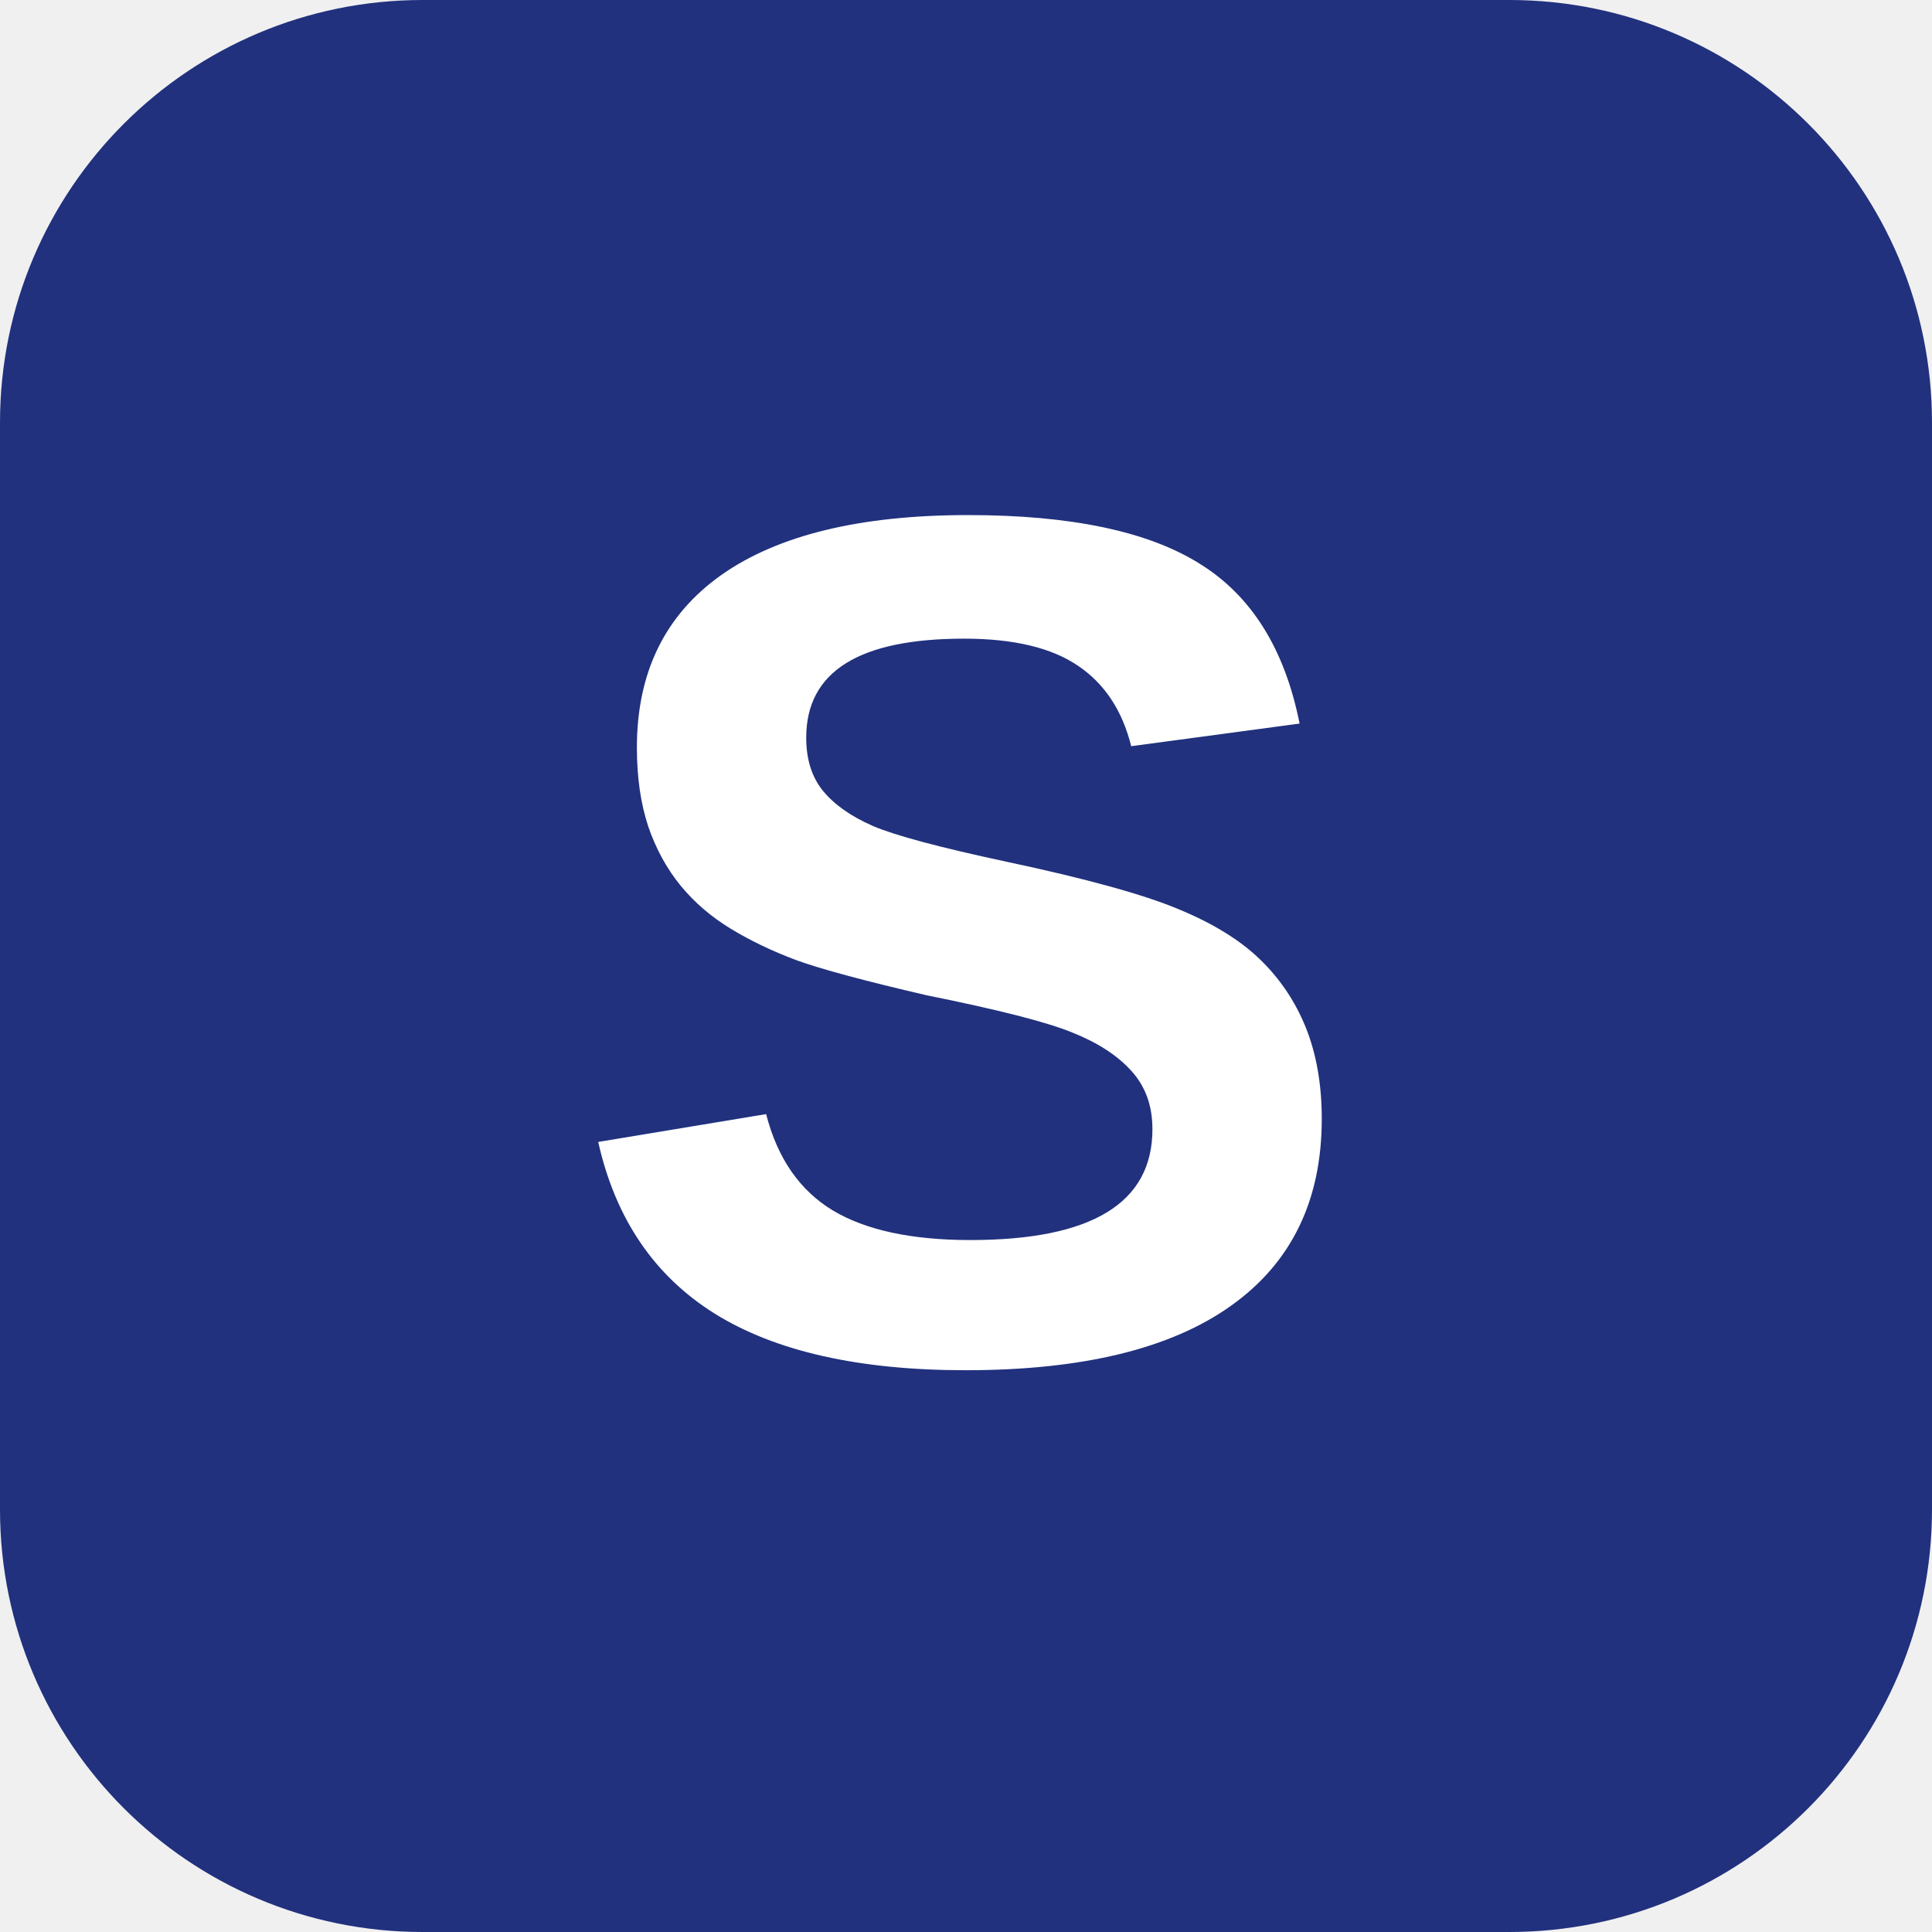
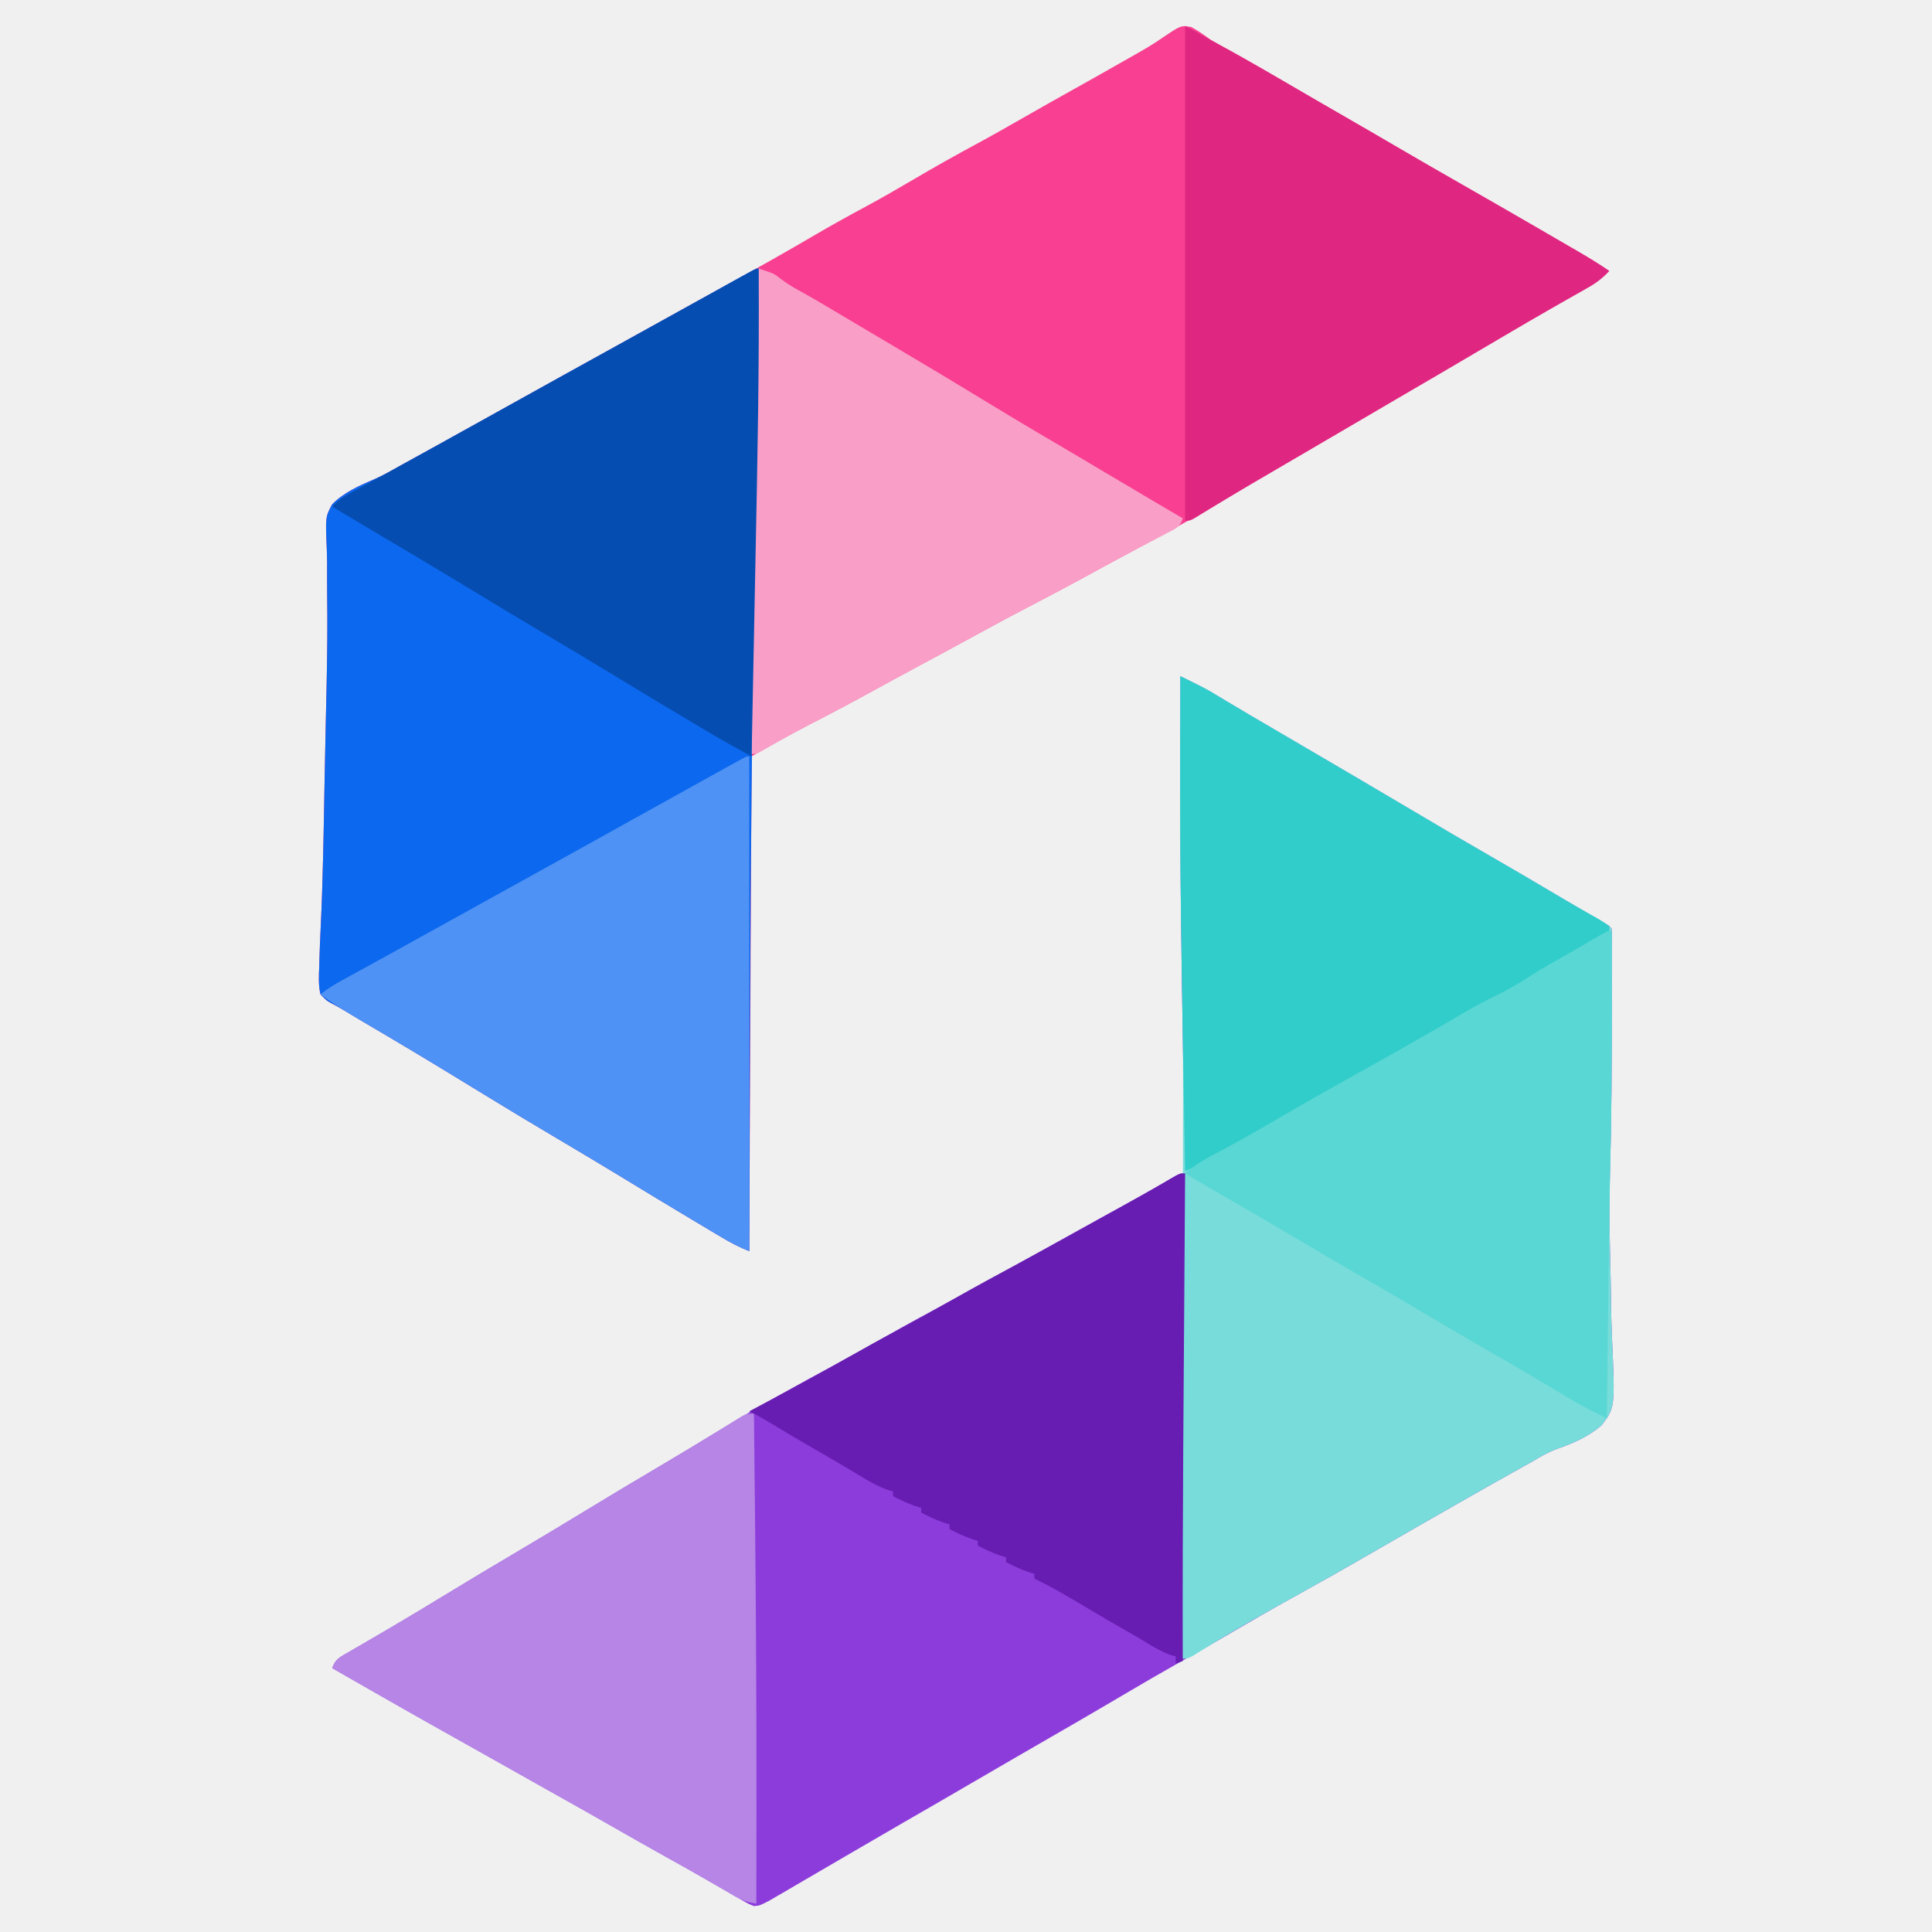
- <svg xmlns="http://www.w3.org/2000/svg" viewBox="0 0 64 64">
-   <rect width="64" height="64" rx="14" fill="#21317E" />
-   <text x="32" y="45" font-family="Arial, Helvetica, sans-serif" font-size="40" font-weight="700" fill="#fff" text-anchor="middle">S</text>
+ <svg xmlns="http://www.w3.org/2000/svg" viewBox="191 193 820 820">
+   <path fill="#8D3CDC" d="M692 480c10.56 5.21 10.56 5.21 14.95 7.84.83.5 1.67 1 2.53 1.51q1.305.78 2.64 1.59c1.94 1.15 3.87 2.3 5.81 3.45.99.59 1.99 1.19 3.01 1.8 5.11 3.02 10.24 6.01 15.37 9 8.92 5.19 17.83 10.41 26.72 15.65 1.95 1.15 3.89 2.29 5.84 3.43 6.44 3.78 12.87 7.57 19.29 11.39 12.42 7.38 24.87 14.69 37.4 21.89 9.68 5.57 19.29 11.25 28.9 16.95l7.65 4.5c.8.46 1.59.93 2.41 1.41l4.47 2.61c4.9 2.87 4.9 2.87 6.01 3.98.1 1.83.13 3.65.13 5.48 0 1.78 0 1.78.01 3.6 0 1.3-.01 2.61-.01 3.96 0 1.37.01 2.74.01 4.11 0 3.71 0 7.43-.01 11.14-.01 2.34-.01 4.68-.01 7.02-.02 21.84-.09 43.68-.74 65.51-.36 12.77-.34 25.46.02 38.23.19 6.77.29 13.53.38 20.3.07 4.81.18 9.61.4 14.42 1.31 29.63 1.31 29.63-4.42 37.18-5.62 4.83-11.93 7.56-18.87 10-3.72 1.35-6.83 3.14-10.21 5.2-1.93 1.08-3.87 2.15-5.8 3.23-8.08 4.48-16.12 9.03-24.13 13.62-2.78 1.59-5.55 3.17-8.33 4.75-2.22 1.27-4.45 2.54-6.67 3.81-.6.34-1.19.68-1.8 1.03-7.62 4.35-15.23 8.72-22.82 13.12-10.98 6.37-22.04 12.59-33.16 18.73-8.46 4.69-16.83 9.52-25.18 14.42-6.87 4.03-13.78 7.98-20.73 11.89-8.64 4.86-17.21 9.83-25.74 14.88-14.15 8.35-28.37 16.56-42.61 24.76-7.25 4.18-14.48 8.39-21.71 12.61-9.41 5.5-18.84 10.95-28.29 16.39-7.25 4.18-14.48 8.39-21.71 12.61l-8.85 5.16c-2.22 1.3-4.44 2.59-6.66 3.89-3 1.76-5.99 3.5-9 5.25-1.7.99-3.41 1.99-5.11 2.99-1.04.6-2.08 1.2-3.15 1.82-.91.54-1.83 1.07-2.77 1.62-4 2.07-4 2.07-6.46 2.27-2.35-.95-2.35-.95-4.98-2.47-.99-.57-1.97-1.13-2.99-1.71-1.06-.62-2.12-1.24-3.22-1.88l-6.81-3.9c-1.17-.68-2.34-1.36-3.52-2.04-5.38-3.1-10.81-6.11-16.23-9.12a2991 2991 0 0 1-25.3-14.34c-7.81-4.47-15.66-8.87-23.51-13.26-7.94-4.44-15.86-8.9-23.77-13.38-7.09-4.01-14.19-7.99-21.29-11.96a3263 3263 0 0 1-31.06-17.61c-3.54-2.03-7.09-4.06-10.63-6.08-1.9-1.08-3.79-2.17-5.69-3.25 1.32-3.95 3.67-4.89 7.11-6.85.64-.37 1.27-.74 1.92-1.13 1.37-.8 2.74-1.6 4.12-2.39 2.93-1.7 5.86-3.42 8.78-5.13 1.51-.89 3.01-1.77 4.51-2.65 6.9-4.04 13.74-8.18 20.56-12.35 10.63-6.49 21.32-12.86 32.04-19.21 9.36-5.54 18.68-11.13 27.96-16.79 10.74-6.55 21.54-13 32.37-19.4 8.6-5.1 17.17-10.24 25.69-15.48 16.02-9.8 32.43-18.85 48.96-27.75a940 940 0 0 0 20.36-11.31c9.35-5.32 18.8-10.46 28.28-15.54 8.33-4.47 16.6-9.01 24.84-13.62 5.1-2.85 10.21-5.69 15.31-8.52 1.14-.64 2.27-1.27 3.44-1.92 6.14-3.41 12.28-6.81 18.44-10.2.64-.35 1.28-.7 1.93-1.07 3.07-1.68 6.14-3.37 9.21-5.06 4.71-2.59 9.42-5.18 14.07-7.88l1.94-1.12c1.24-.72 2.47-1.44 3.7-2.17 4.24-2.46 4.24-2.46 6.46-2.46l-.03-1.75c-.34-18.83-.66-37.67-.97-56.5-.01-.72-.02-1.44-.04-2.18-.64-38.84-1.16-77.66-1.08-116.51v-2.71q.03-15.675.12-31.35" />
+   <path fill="#F83F91" d="M696.664 204.5c2.99 1.59 5.59 3.5 8.34 5.5 2.69 1.57 5.44 3.03 8.18 4.5 9.25 5.11 18.36 10.45 27.47 15.79 6.43 3.77 12.89 7.49 19.35 11.21 8.45 4.87 16.89 9.76 25.31 14.69 8.18 4.78 16.39 9.51 24.62 14.21 11.38 6.48 22.73 13.04 34.07 19.6 1.68.97 1.68.97 3.39 1.97 3.29 1.9 6.57 3.81 9.86 5.72.99.57 1.98 1.15 3.01 1.74 4.68 2.73 9.28 5.5 13.74 8.57-2.79 2.99-5.5 5.06-9.06 7.07-1.01.58-2.03 1.16-3.07 1.75-1.09.62-2.18 1.23-3.31 1.87-1.75.99-3.49 1.99-5.24 2.98-1.22.7-2.44 1.4-3.67 2.09-6.94 3.96-13.83 8-20.72 12.05-1.24.73-2.49 1.46-3.73 2.2-6.99 4.1-13.97 8.2-20.95 12.32-7.12 4.18-14.26 8.34-21.39 12.5-5.8 3.38-11.59 6.76-17.36 10.17-7.87 4.63-15.75 9.23-23.64 13.83-5.8 3.38-11.58 6.76-17.36 10.17-1.36.8-2.72 1.6-4.08 2.39-2.34 1.38-4.69 2.77-7.03 4.15-15.15 8.99-30.53 17.44-46.09 25.7-4.89 2.61-9.76 5.28-14.62 7.95-7.35 4.03-14.74 7.95-22.18 11.81-8.4 4.35-16.73 8.81-25.02 13.36-8.25 4.52-16.52 8.97-24.8 13.42-6.98 3.75-13.93 7.54-20.87 11.34-8.39 4.6-16.84 9.07-25.35 13.43-8.29 4.28-16.31 8.86-24.46 13.45l-1 210c-4.12-1.65-7.73-3.49-11.51-5.75-.62-.38-1.25-.75-1.9-1.13-2.05-1.23-4.1-2.45-6.16-3.68-1.44-.86-2.89-1.73-4.33-2.59-10.2-6.08-20.36-12.24-30.5-18.42-9.04-5.5-18.12-10.91-27.23-16.31-10.36-6.13-20.68-12.32-30.94-18.62-5.18-3.18-10.37-6.34-15.56-9.5-.58-.35-1.16-.71-1.76-1.07-7.24-4.4-14.49-8.76-21.78-13.07-1.09-.64-1.09-.64-2.19-1.3-3.52-2.08-7.05-4.16-10.57-6.23-2.5-1.46-4.98-2.95-7.45-4.46-1.82-1.09-3.67-2.15-5.57-3.11-1.94-1.07-1.94-1.07-4.55-3.76-.88-3.95-.7-7.73-.5-11.75.02-1.01.04-2.02.07-3.05.12-4.5.32-8.99.53-13.49.98-20.56 1.29-41.13 1.65-61.71.14-7.97.31-15.93.48-23.9.11-4.55.21-9.11.31-13.66.02-1.12.04-2.23.07-3.38.28-12.85.43-25.67.25-38.52-.06-4.42-.04-8.85-.03-13.28-.01-2.23-.07-4.45-.16-6.68-.55-13.22-.55-13.22 2.33-18.58 5.13-5.14 11.78-8 18.37-10.84 3.51-1.55 6.75-3.39 10.07-5.3 2.23-1.23 4.45-2.45 6.68-3.67l7.47-4.11 1.88-1.03c6.39-3.52 12.77-7.07 19.15-10.61 1.11-.62 2.21-1.23 3.36-1.87 3.34-1.85 6.68-3.71 10.02-5.57 14.43-8.03 28.87-16.04 43.33-24.01 9.84-5.43 19.67-10.88 29.5-16.34 5.81-3.24 11.63-6.46 17.46-9.65 12.46-6.84 24.85-13.78 37.1-20.99 7.36-4.32 14.81-8.43 22.32-12.47 6.85-3.71 13.58-7.59 20.29-11.54 8.55-5.04 17.19-9.89 25.92-14.61 7.05-3.81 14.02-7.75 20.97-11.75 6.84-3.93 13.72-7.79 20.61-11.64 7.02-3.92 14.03-7.85 21.01-11.85 1.76-1 3.52-2 5.28-2.99 3.85-2.18 7.6-4.38 11.23-6.89 8.25-5.59 8.25-5.59 12.64-4.77" />
+   <path fill="#78DCDA" d="M692 480c10.56 5.21 10.56 5.21 14.95 7.84.83.5 1.67 1 2.53 1.51q1.305.78 2.64 1.59c1.94 1.15 3.87 2.3 5.81 3.45.99.59 1.99 1.19 3.01 1.8 5.11 3.02 10.24 6.01 15.37 9 8.92 5.19 17.83 10.41 26.72 15.65 1.95 1.15 3.89 2.29 5.84 3.43 6.44 3.78 12.87 7.57 19.29 11.39 12.42 7.38 24.87 14.69 37.4 21.89 9.68 5.57 19.29 11.25 28.9 16.95l7.65 4.5c.8.46 1.59.93 2.41 1.41l4.47 2.61c4.9 2.87 4.9 2.87 6.01 3.98.1 1.83.13 3.65.13 5.48 0 1.19.01 2.38.01 3.6 0 1.3-.01 2.61-.01 3.96 0 1.37.01 2.74.01 4.11 0 3.71 0 7.43-.01 11.14-.01 2.34-.01 4.68-.01 7.02-.02 21.84-.09 43.68-.74 65.51-.36 12.77-.34 25.46.02 38.23.19 6.77.29 13.53.38 20.3.07 4.81.18 9.61.4 14.42 1.31 29.63 1.31 29.63-4.42 37.18-5.62 4.83-11.93 7.56-18.87 10-3.72 1.35-6.83 3.14-10.21 5.2-1.93 1.08-3.87 2.15-5.8 3.23-8.08 4.48-16.12 9.03-24.13 13.62-2.78 1.59-5.55 3.17-8.33 4.75-2.22 1.27-4.45 2.54-6.67 3.81-.6.34-1.19.68-1.8 1.03-7.62 4.35-15.23 8.72-22.82 13.12a1611 1611 0 0 1-29.75 16.85c-13.53 7.47-27.04 15.03-40.18 23.17-1.33.83-1.33.83-2.7 1.67-.79.5-1.59 1-2.4 1.51C695 897 695 897 692 897c-.06-27.87-.01-55.73.22-83.59 0-.68.01-1.36.02-2.05l.15-18.87c.38-44.89.73-89.78.73-134.68v-2.85c0-22.63-.14-45.25-.69-67.88-.87-35.68-.51-71.39-.43-107.08" />
+   <path fill="#0C68EE" d="M513 307c.18 27-.02 53.97-.62 80.96-.03 1.45-.07 2.9-.1 4.35-.13 6.07-.27 12.13-.4 18.2-1.62 72.79-2.28 145.56-2.57 218.37 0 1.18-.01 2.37-.01 3.6-.12 30.51-.22 61.01-.3 91.52-4.08-1.58-7.76-3.51-11.5-5.75-.63-.38-1.26-.75-1.9-1.13-2.06-1.23-4.11-2.45-6.16-3.68-1.45-.86-2.89-1.73-4.34-2.59-10.2-6.08-20.35-12.24-30.49-18.42-9.04-5.5-18.13-10.91-27.23-16.31-10.36-6.13-20.69-12.32-30.94-18.62-5.18-3.18-10.37-6.34-15.56-9.5-.59-.35-1.17-.71-1.77-1.07-7.23-4.4-14.49-8.76-21.78-13.07l-2.19-1.3c-3.52-2.08-7.04-4.16-10.57-6.23a523 523 0 0 1-7.45-4.46c-1.82-1.09-3.67-2.15-5.57-3.11-1.94-1.07-1.94-1.07-4.55-3.76-.88-3.95-.7-7.73-.5-11.75.02-1.01.05-2.02.07-3.05.12-4.5.32-8.99.54-13.49.97-20.56 1.28-41.13 1.64-61.71.14-7.97.31-15.93.49-23.9l.3-13.66c.02-1.12.05-2.23.07-3.38.28-12.85.43-25.67.25-38.52-.05-4.42-.03-8.85-.02-13.28-.02-2.23-.07-4.45-.16-6.68-.55-13.22-.55-13.22 2.32-18.58 5.13-5.14 11.78-8 18.37-10.84 3.51-1.55 6.75-3.39 10.08-5.3 2.22-1.23 4.45-2.45 6.67-3.67 2.5-1.37 4.98-2.74 7.47-4.11l1.88-1.03c6.39-3.52 12.78-7.07 19.15-10.61 1.11-.62 2.22-1.23 3.36-1.87 3.34-1.85 6.68-3.71 10.02-5.57 14.43-8.03 28.86-16.04 43.32-24 8.93-4.92 17.84-9.86 26.74-14.81 16.47-9.16 16.47-9.16 24.56-13.63.85-.46 1.69-.93 2.56-1.41 5.7-3.15 5.7-3.15 6.82-3.15" />
+   <path fill="#31CDCA" d="M692 480c10.56 5.21 10.56 5.21 14.95 7.84.83.5 1.67 1 2.53 1.51q1.305.78 2.64 1.59c1.94 1.15 3.87 2.3 5.81 3.45.99.59 1.99 1.19 3.01 1.8 5.11 3.02 10.24 6.01 15.37 9 8.92 5.19 17.83 10.41 26.72 15.65 1.95 1.15 3.89 2.29 5.84 3.43 6.44 3.78 12.87 7.57 19.29 11.39 12.42 7.38 24.87 14.69 37.4 21.89 7.93 4.57 15.83 9.19 23.7 13.87 4.27 2.54 8.56 5.06 12.88 7.51q1.2.675 2.43 1.38c1.5.85 3 1.7 4.51 2.53 1.69.97 3.31 2.06 4.92 3.16v3c-2.24 1.61-2.24 1.61-5.31 3.31-1.1.62-2.2 1.23-3.33 1.86-1.11.61-2.22 1.21-3.36 1.83-.96.52-1.91 1.04-2.89 1.58-1.82.99-3.64 1.97-5.47 2.96-3.4 1.88-6.72 3.88-10.05 5.89-9.41 5.69-18.98 11.04-28.68 16.22-6.96 3.73-13.84 7.57-20.69 11.51-2.65 1.51-5.3 3-7.97 4.46-3.01 1.66-5.95 3.4-8.88 5.18-5.09 3.06-10.27 5.9-15.49 8.7a727 727 0 0 0-23.57 13.31c-8.94 5.26-17.94 10.39-27 15.44-.58.33-1.17.65-1.77.99-1.66.93-3.32 1.85-4.99 2.78-1.43.79-1.43.79-2.88 1.6-2.52 1.3-5.04 2.35-7.67 3.38-.35-19.25-.68-38.5-1-57.75-.01-.71-.02-1.43-.04-2.16-.64-38.66-1.16-77.3-1.08-115.97v-2.71q.03-15.705.12-31.41" />
+   <path fill="#4E92F5" d="M509 514v210c-4.12-1.65-7.73-3.49-11.5-5.75-.63-.38-1.26-.75-1.9-1.13-2.06-1.23-4.11-2.45-6.16-3.68-1.45-.86-2.89-1.73-4.34-2.59-10.2-6.08-20.35-12.24-30.49-18.42-9.04-5.5-18.13-10.91-27.23-16.31-10.36-6.13-20.69-12.32-30.94-18.62-5.18-3.18-10.37-6.34-15.56-9.5-.59-.35-1.17-.71-1.77-1.07-7.23-4.4-14.49-8.76-21.78-13.07-.72-.43-1.44-.86-2.19-1.3-3.52-2.08-7.04-4.16-10.57-6.23-6.03-3.55-11.98-7.1-17.57-11.33 3.1-2.45 6.32-4.37 9.79-6.27 1.15-.63 2.31-1.27 3.5-1.92q.915-.495 1.86-1.02c2.61-1.42 5.23-2.86 7.84-4.29 1.35-.74 2.7-1.49 4.05-2.23 6.5-3.56 12.98-7.16 19.46-10.77 9.32-5.19 18.66-10.35 28-15.5 12.73-7.02 25.45-14.07 38.16-21.14 6.72-3.74 13.45-7.48 20.18-11.22 5.21-2.89 10.42-5.79 15.63-8.68 2.43-1.35 4.85-2.7 7.28-4.05 1.69-.94 3.37-1.87 5.06-2.81 3.06-1.7 6.12-3.4 9.19-5.1 1.05-.58 2.1-1.16 3.19-1.77 1.5-.82 1.5-.82 3.03-1.66 1.34-.75 1.34-.75 2.72-1.5C508 514 508 514 509 514" />
+   <path fill="#DF2781" d="M694 204c15.69 8.56 31.24 17.26 46.66 26.29 6.43 3.77 12.88 7.49 19.34 11.21 8.45 4.87 16.89 9.76 25.31 14.69 8.18 4.78 16.39 9.51 24.62 14.21 11.39 6.48 22.73 13.04 34.07 19.6 1.12.65 2.24 1.3 3.4 1.97 3.28 1.9 6.57 3.81 9.85 5.72.99.57 1.99 1.15 3.01 1.74 4.68 2.73 9.28 5.5 13.74 8.57-2.79 2.99-5.5 5.06-9.06 7.07-1.01.58-2.02 1.16-3.06 1.75-1.1.62-2.19 1.23-3.32 1.87-1.74.99-3.49 1.99-5.24 2.98-1.22.7-2.44 1.4-3.66 2.09-6.94 3.96-13.83 8-20.72 12.05-1.25.73-2.49 1.46-3.74 2.2-6.98 4.1-13.97 8.2-20.94 12.32-7.12 4.18-14.26 8.34-21.4 12.5-5.79 3.38-11.58 6.76-17.36 10.17-6.82 4.02-13.66 8.01-20.5 12-10.38 6.05-10.38 6.05-20.75 12.12-.66.39-1.31.77-1.99 1.17-3.91 2.3-7.8 4.64-11.68 6.99-.92.56-1.83 1.11-2.78 1.68-1.79 1.09-3.59 2.19-5.38 3.28-.81.49-1.61.98-2.45 1.49l-2.18 1.33C696 414 696 414 694 414z" />
+   <path fill="#B685E6" d="M511 793c.18 16.29.34 32.58.5 48.88.01 1.22.02 2.44.04 3.7.36 37.77.55 75.53.52 113.3v3.26c-.01 12.95-.03 25.91-.06 38.86-3.51-.65-6.12-1.42-9.2-3.23-.81-.47-1.61-.93-2.43-1.41-.87-.51-1.73-1.02-2.62-1.55-1.89-1.1-3.78-2.19-5.67-3.29-.99-.58-1.99-1.15-3.01-1.75-5.16-2.97-10.37-5.87-15.57-8.77-7.69-4.29-15.36-8.62-23-13-8.66-4.96-17.35-9.85-26.06-14.72-7.94-4.44-15.86-8.9-23.77-13.38-7.09-4.01-14.19-7.99-21.29-11.96a3263 3263 0 0 1-31.06-17.61c-3.54-2.03-7.09-4.06-10.63-6.08-1.9-1.08-3.79-2.17-5.69-3.25 1.32-3.95 3.67-4.89 7.11-6.85.64-.37 1.27-.74 1.92-1.13 1.37-.8 2.74-1.6 4.12-2.39 2.93-1.7 5.86-3.42 8.78-5.13 1.51-.89 3.01-1.77 4.51-2.65 6.9-4.04 13.74-8.18 20.56-12.35 10.63-6.49 21.32-12.86 32.04-19.21 9.36-5.54 18.68-11.13 27.96-16.79 11.4-6.95 22.87-13.79 34.37-20.58 6.25-3.7 12.48-7.42 18.66-11.23 1.6-.99 1.6-.99 3.24-2 1.97-1.22 3.95-2.44 5.92-3.68.86-.53 1.72-1.07 2.61-1.62.74-.46 1.49-.93 2.26-1.41C508 793 508 793 511 793" />
+   <path fill="#681DB2" d="M694 691c-.01.74-.01 1.49-.02 2.26-.12 18.41-.25 36.82-.37 55.23l-.18 26.72-.21 30.93c-.01.84-.01 1.68-.02 2.54-.19 29.78-.27 59.55-.2 89.32l-3 1v-3c-.78-.21-1.57-.41-2.38-.62-3.91-1.49-7.16-3.41-10.71-5.61-3.27-1.99-6.58-3.88-9.91-5.77-4.03-2.29-8.04-4.6-12-7-4.05-2.45-8.14-4.83-12.25-7.19-1.14-.65-2.28-1.3-3.45-1.98-3.06-1.7-6.16-3.29-9.3-4.83v-2c-1.3-.4-1.3-.4-2.62-.81-3.3-1.16-6.29-2.57-9.38-4.19v-2c-1.3-.4-1.3-.4-2.62-.81-3.3-1.16-6.29-2.57-9.38-4.19v-2c-1.3-.4-1.3-.4-2.62-.81-3.3-1.16-6.29-2.57-9.38-4.19v-2c-1.3-.4-1.3-.4-2.62-.81-3.3-1.16-6.29-2.57-9.38-4.19v-2c-1.3-.4-1.3-.4-2.62-.81-3.3-1.16-6.29-2.57-9.38-4.19v-2c-.83-.24-1.66-.48-2.52-.72-4.05-1.49-7.49-3.48-11.17-5.72-1.51-.9-3.02-1.81-4.53-2.71-.79-.47-1.57-.94-2.37-1.42-3.99-2.37-8.01-4.68-12.03-6.99-6.6-3.81-13.16-7.67-19.66-11.62-2.86-1.74-5.72-3.35-8.72-4.82.73-.39 1.46-.77 2.21-1.17 13.54-7.2 27.02-14.46 40.34-22.05 6.77-3.85 13.59-7.59 20.45-11.28 7.85-4.22 15.63-8.53 23.38-12.94 9.35-5.32 18.8-10.46 28.28-15.54 8.3-4.45 16.55-8.99 24.78-13.59 3.05-1.7 6.11-3.4 9.17-5.1 1.78-.99 3.57-1.97 5.35-2.96 1.19-.66 2.37-1.32 3.56-1.98 7.78-4.31 15.51-8.66 23.17-13.17C692 691 692 691 694 691" />
+   <path fill="#F99FC7" d="M513 307c6.53 2.1 6.53 2.1 9.31 4.31 2.46 1.86 4.93 3.44 7.65 4.9 5.89 3.23 11.64 6.67 17.42 10.1 1.19.71 2.38 1.42 3.57 2.12 1.84 1.1 3.69 2.2 5.53 3.29 4.1 2.44 8.2 4.87 12.31 7.29 14.08 8.31 28.09 16.74 42.06 25.25 7.72 4.7 15.47 9.36 23.27 13.93 8.65 5.07 17.26 10.19 25.88 15.31a6075 6075 0 0 0 33 19.5c-1.32 3.97-2.79 4.24-6.45 6.15-1.15.61-2.29 1.21-3.48 1.84-1.25.65-2.5 1.3-3.76 1.95-1.28.67-2.56 1.35-3.85 2.02l-5.85 3.09c-5.68 2.97-11.31 6.04-16.92 9.14-7.35 4.03-14.75 7.95-22.19 11.81-8.4 4.35-16.73 8.81-25.02 13.36-8.24 4.52-16.52 8.97-24.8 13.42-6.97 3.75-13.93 7.54-20.87 11.34-8.51 4.67-17.1 9.18-25.72 13.64-6.66 3.45-13.19 7.08-19.64 10.91C512 513 512 513 510 513c-.34-39.99.55-79.97 1.34-119.95l.54-28.22c.37-19.28.74-38.55 1.12-57.83" />
+   <path fill="#064DB2" d="M513 307c.31 40.98-.51 81.93-1.34 122.9l-.54 27.59c-.37 18.84-.74 37.67-1.12 56.51-1.76-.95-3.51-1.91-5.27-2.87-.97-.53-1.95-1.06-2.96-1.61-3.33-1.83-6.6-3.73-9.86-5.66-.62-.37-1.24-.74-1.87-1.12-2-1.18-3.99-2.37-5.98-3.55-1.42-.85-2.83-1.69-4.25-2.53-9.54-5.68-19.04-11.42-28.51-17.2-9.4-5.72-18.84-11.36-28.3-16.96-10.04-5.94-20.04-11.93-30-18-11.53-7.03-23.11-13.94-34.73-20.82-1.26-.75-2.53-1.49-3.79-2.24-.61-.36-1.22-.72-1.85-1.1-6.89-4.08-13.76-8.21-20.63-12.34 2.53-2.86 5.35-4.45 8.69-6.27q.84-.465 1.71-.93c1.87-1.02 3.73-2.04 5.6-3.05 1.31-.72 2.62-1.43 3.94-2.15 2.02-1.11 4.04-2.22 6.07-3.32 6.55-3.58 13.09-7.21 19.61-10.84 2.24-1.24 4.47-2.48 6.7-3.73 1.1-.61 2.2-1.22 3.34-1.85 6.74-3.75 13.48-7.49 20.22-11.24l16.8-9.33c12.2-6.79 24.41-13.55 36.63-20.29a8236 8236 0 0 0 30.6-16.95c3.03-1.69 6.06-3.37 9.09-5.05 1.05-.58 2.1-1.16 3.18-1.76 1-.55 2-1.1 3.03-1.67.9-.49 1.8-.99 2.72-1.5C512 307 512 307 513 307" />
+   <path fill="#59D7D4" d="M875 588c.1 32.18.17 64.36-.5 96.53-.51 23.8-.79 47.6-1.06 71.41-.02 1.96-.05 3.92-.07 5.88-.13 11.06-.25 22.12-.37 33.18-5.42-2.67-10.79-5.35-15.97-8.46-1.58-.94-1.58-.94-3.19-1.91-1.1-.66-2.2-1.32-3.34-2.01-2.4-1.43-4.81-2.87-7.22-4.3-.61-.36-1.22-.72-1.84-1.1-6.11-3.63-12.27-7.18-18.44-10.72-10.02-5.75-19.97-11.61-29.89-17.52-7.67-4.55-15.38-9.04-23.11-13.48-10-5.75-19.94-11.6-29.86-17.5-9.08-5.4-18.22-10.7-27.39-15.95A979 979 0 0 1 694 691c4.51-3.98 9.54-6.58 14.81-9.38 8.1-4.34 16.08-8.83 24-13.5 13.11-7.7 26.37-15.12 39.67-22.5 4.42-2.45 8.82-4.92 13.21-7.43 1.21-.7 2.42-1.39 3.63-2.08.61-.35 1.21-.7 1.84-1.06 1.81-1.03 3.62-2.07 5.43-3.1.58-.33 1.17-.66 1.77-1.01 1.18-.67 2.35-1.34 3.53-2.01 3.73-2.12 7.42-4.3 11.11-6.49 4.27-2.51 8.61-4.77 13.06-6.94 5.28-2.6 10.19-5.46 15.1-8.68 4.91-3.15 10.02-5.96 15.09-8.82 3.77-2.15 7.49-4.36 11.23-6.55 6.01-3.45 6.01-3.45 7.52-3.45" />
</svg>
